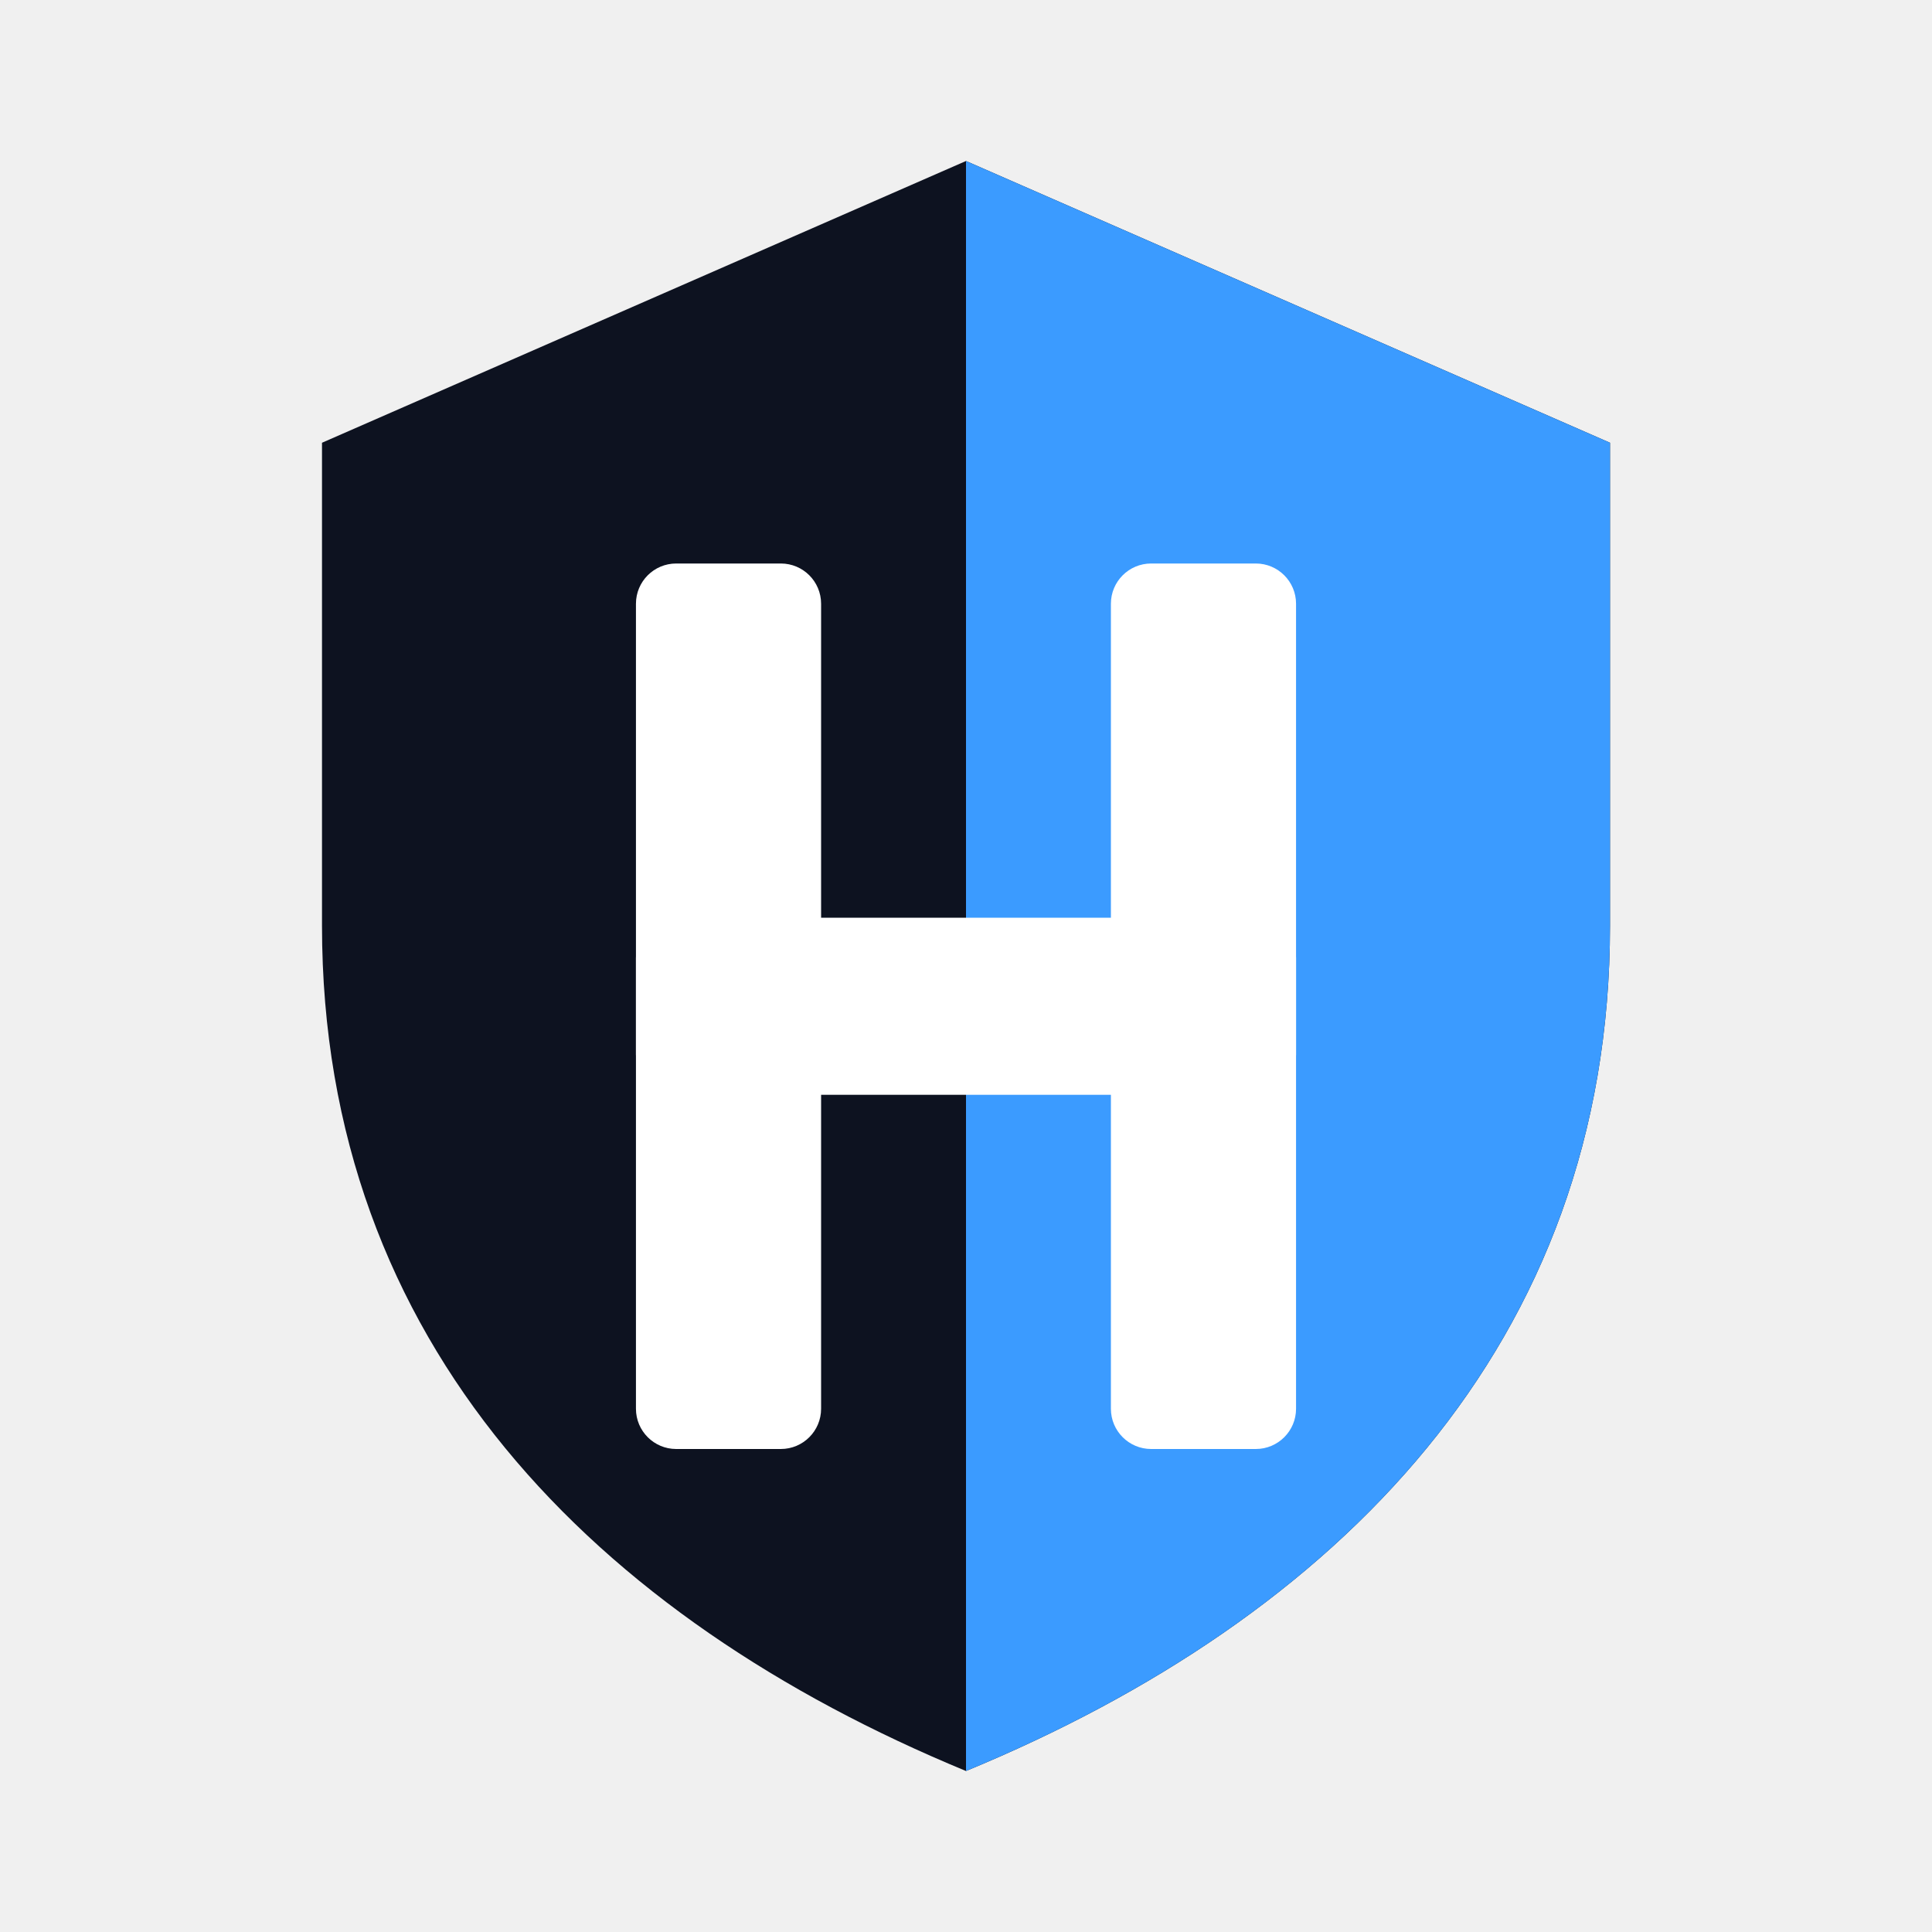
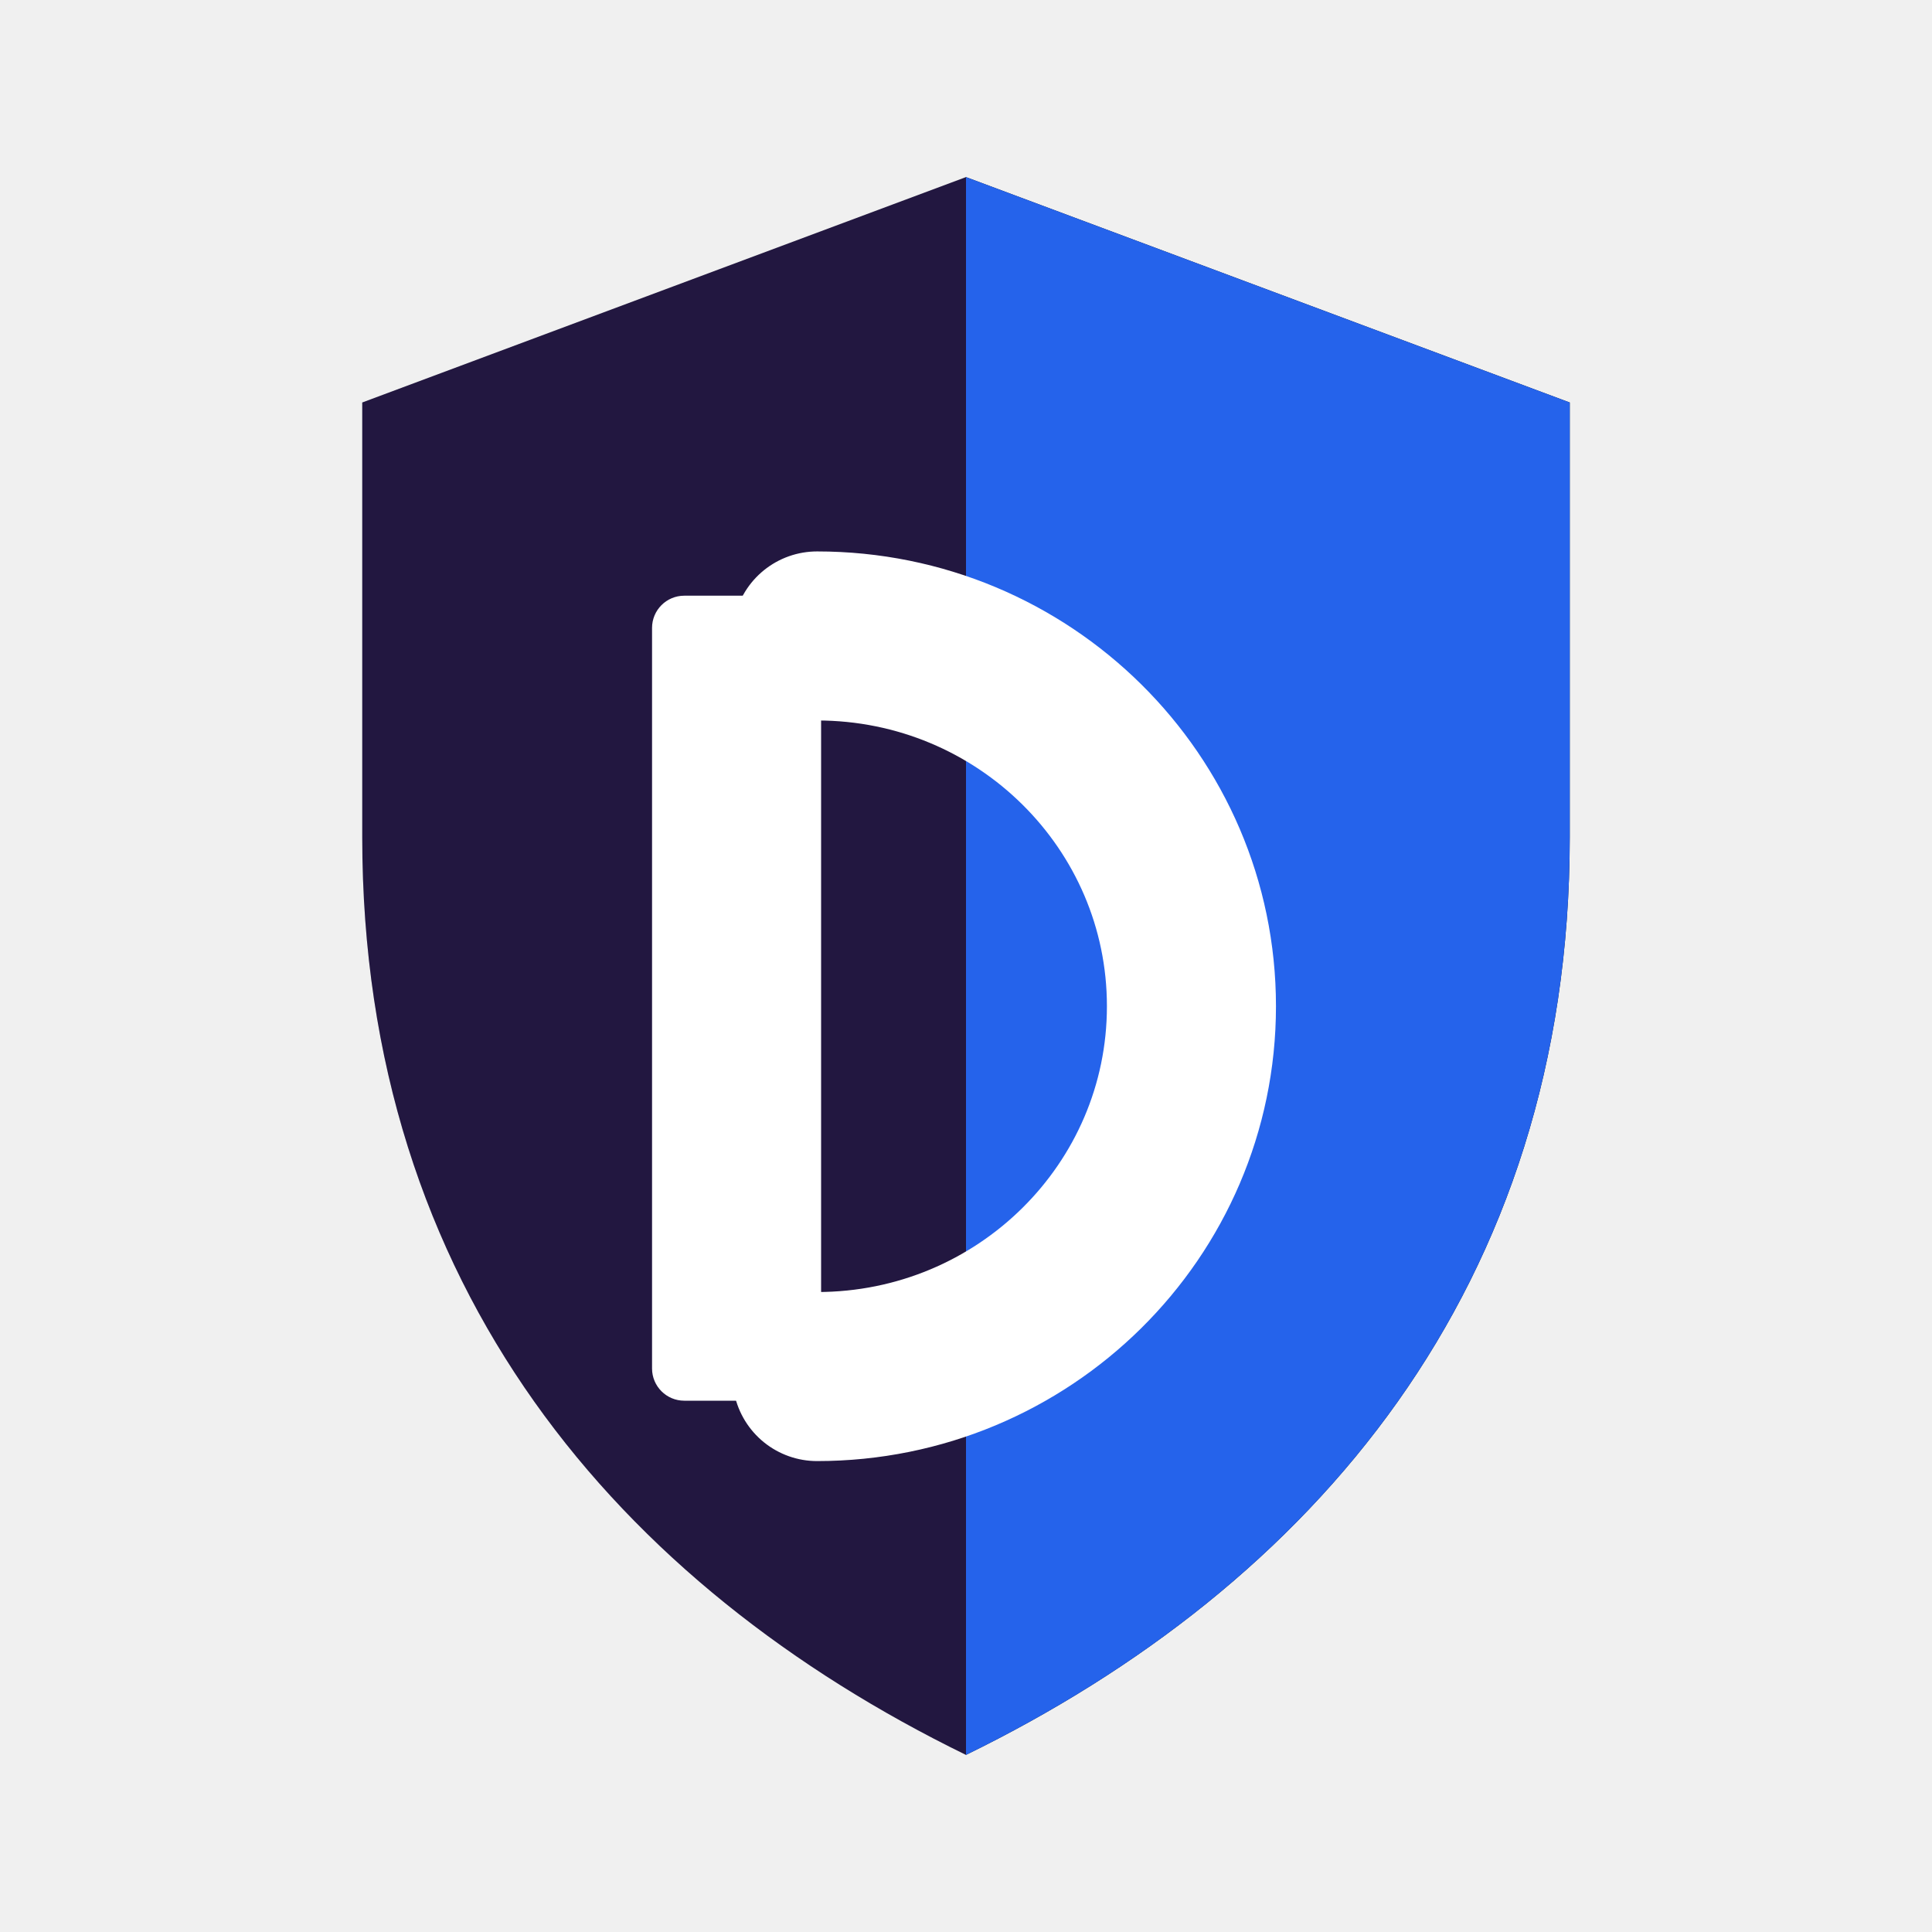
<svg xmlns="http://www.w3.org/2000/svg" viewBox="0 0 24 24">
-   <path d="M12 2l8 3.5v6c0 5.2-3.4 8.6-8 10.5-4.6-1.9-8-5.3-8-10.5v-6L12 2Z" fill="#0d1220" />
-   <path d="M12 2l8 3.5v6c0 5.2-3.4 8.6-8 10.5V2Z" fill="#3b9bff" />
-   <rect x="7.9" y="7" width="2.3" height="11" rx="0.5" fill="#ffffff" />
-   <rect x="13.8" y="7" width="2.3" height="11" rx="0.5" fill="#ffffff" />
-   <rect x="7.9" y="11.4" width="8.2" height="2.2" rx="0.5" fill="#ffffff" />
+   <path d="M12 2.2 19.5 5v5.4c0 5.6-3.2 9.3-7.5 11.4C7.7 19.7 4.5 16 4.5 10.4V5L12 2.2Z" fill="#0d1220" />
+   <path d="M12 2.2 19.5 5v5.4c0 5.6-3.2 9.3-7.5 11.4V2.2Z" fill="#2563eb" />
+   <path d="M12 2.2 4.5 5v5.4c0 5.6 3.2 9.3 7.5 11.4V2.2Z" fill="#9333ea" opacity="0.16" />
+   <rect x="8.1" y="7.4" width="2.1" height="10" rx="0.4" fill="#ffffff" />
+   <path d="M10.15 7.9a4.6 4.55 0 0 1 0 9.2" fill="none" stroke="#ffffff" stroke-width="2.1" stroke-linecap="round" />
</svg>
